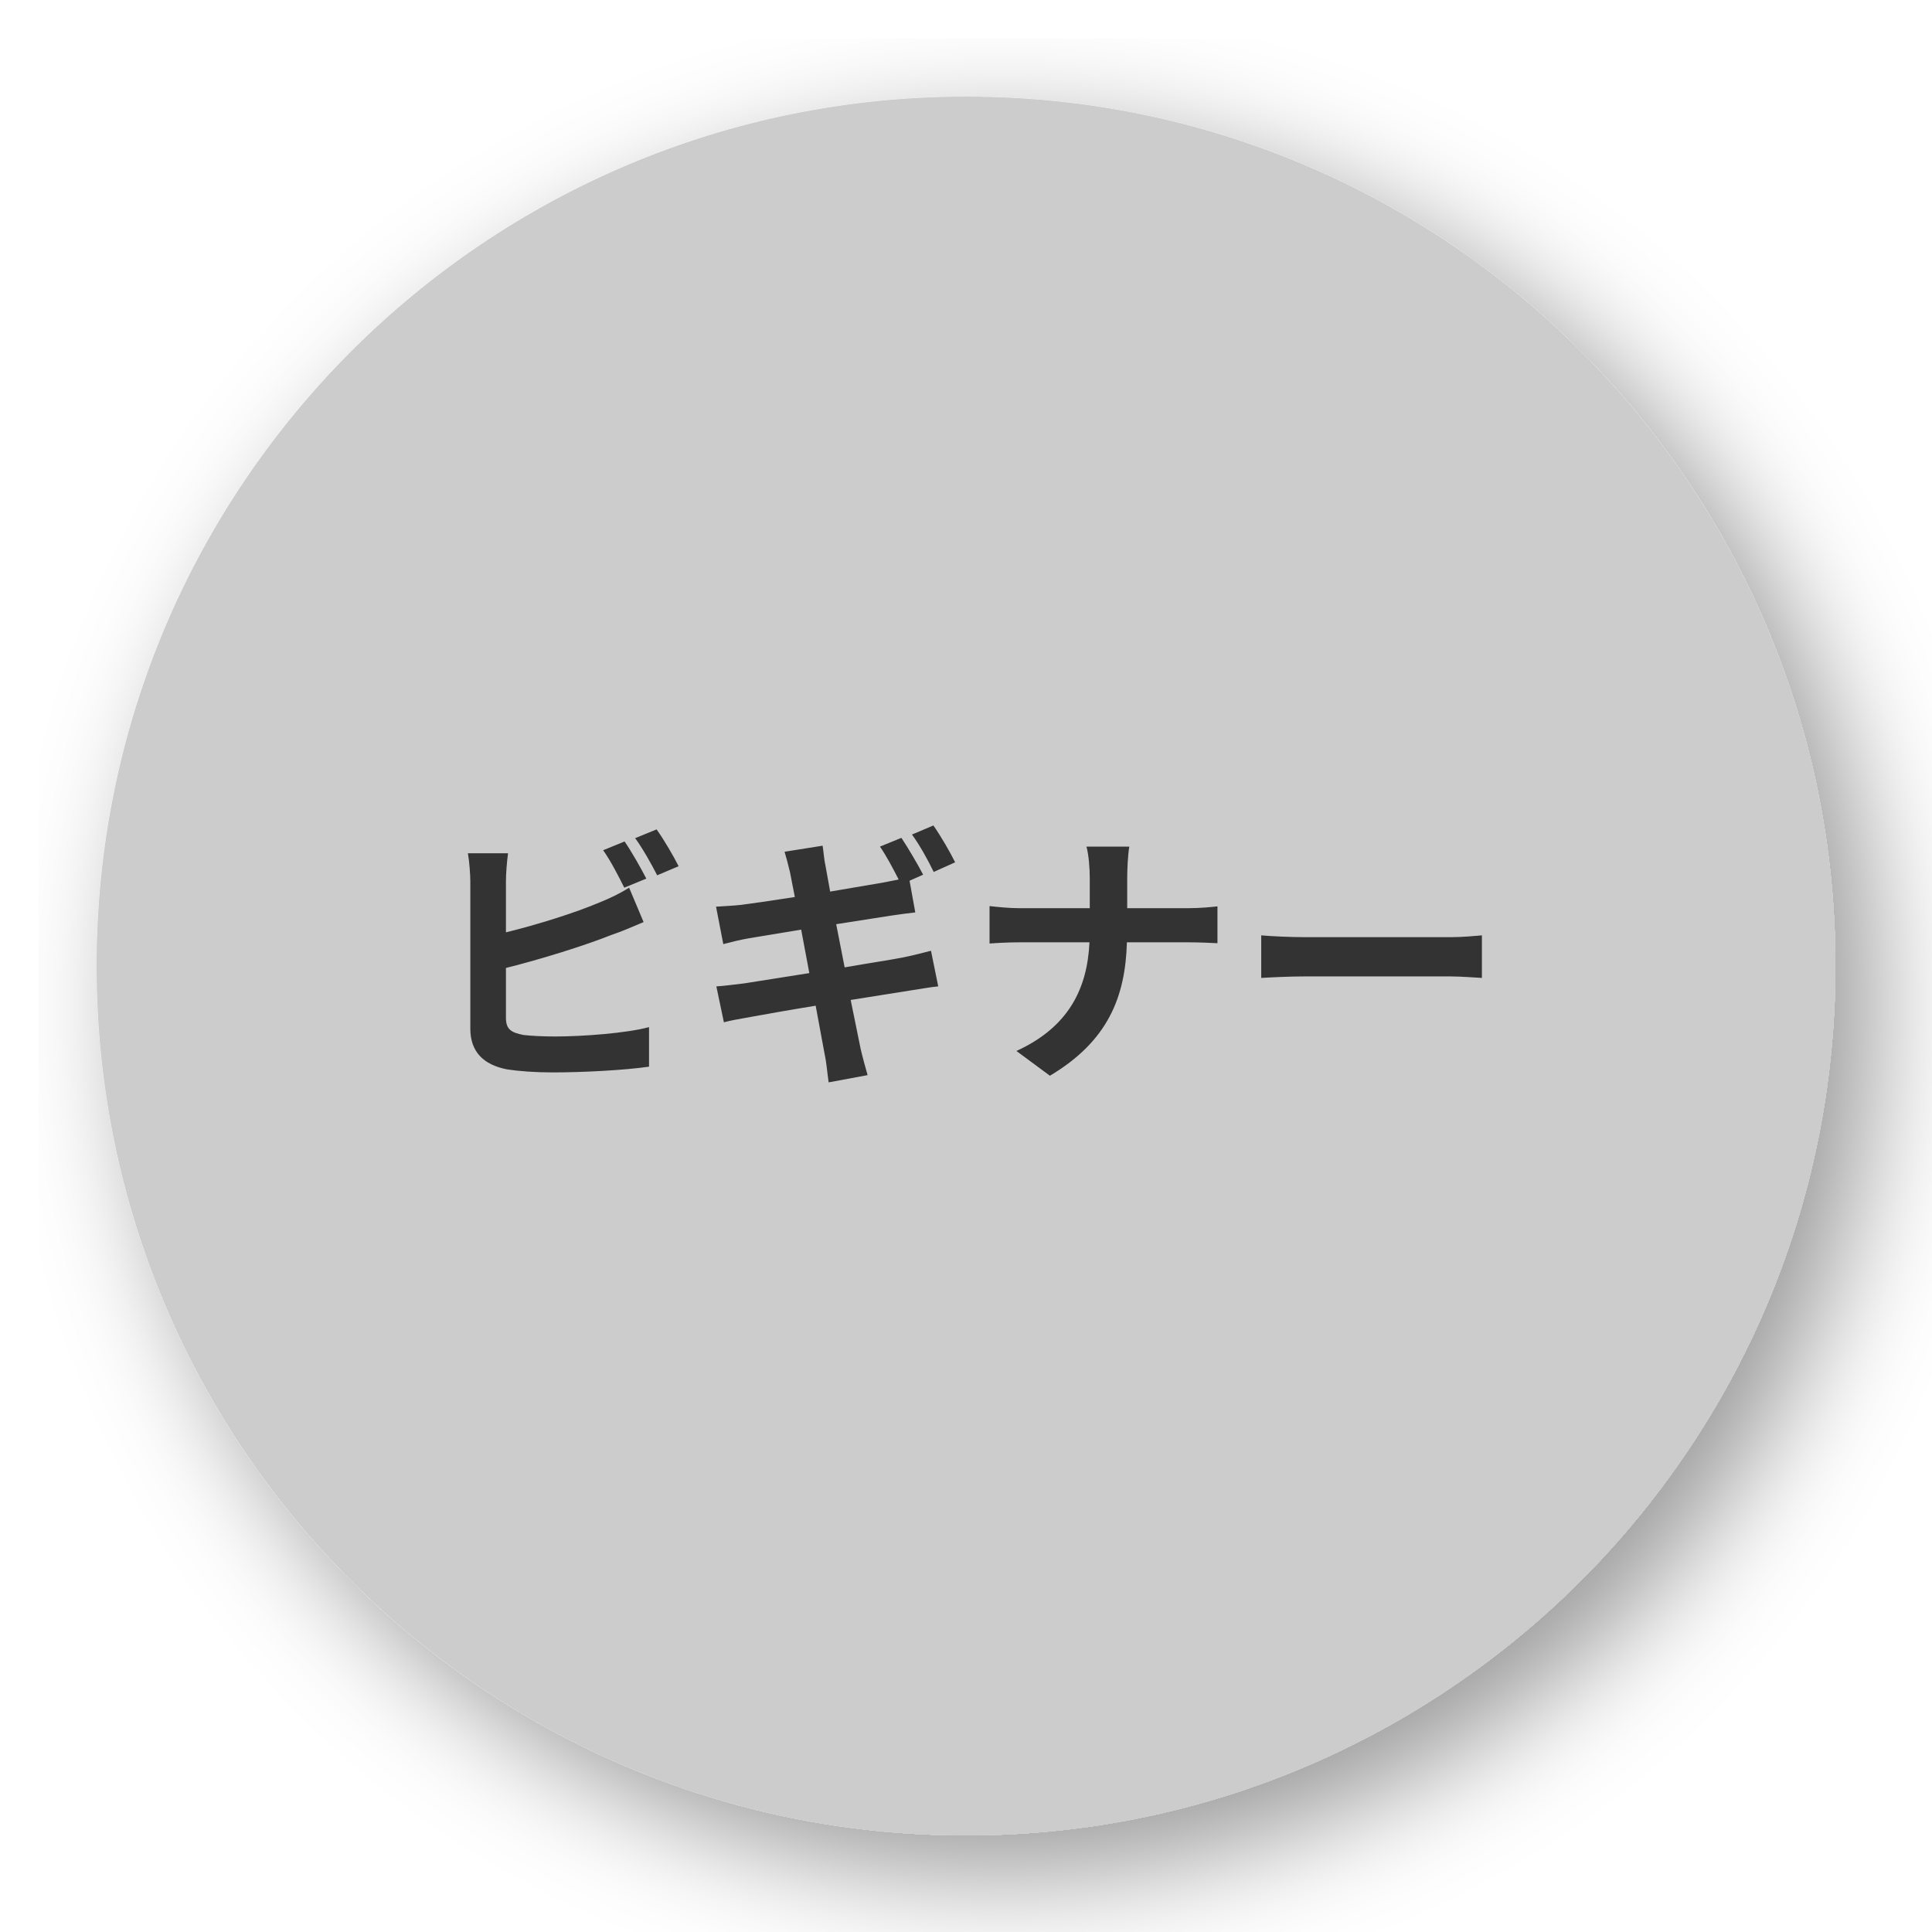
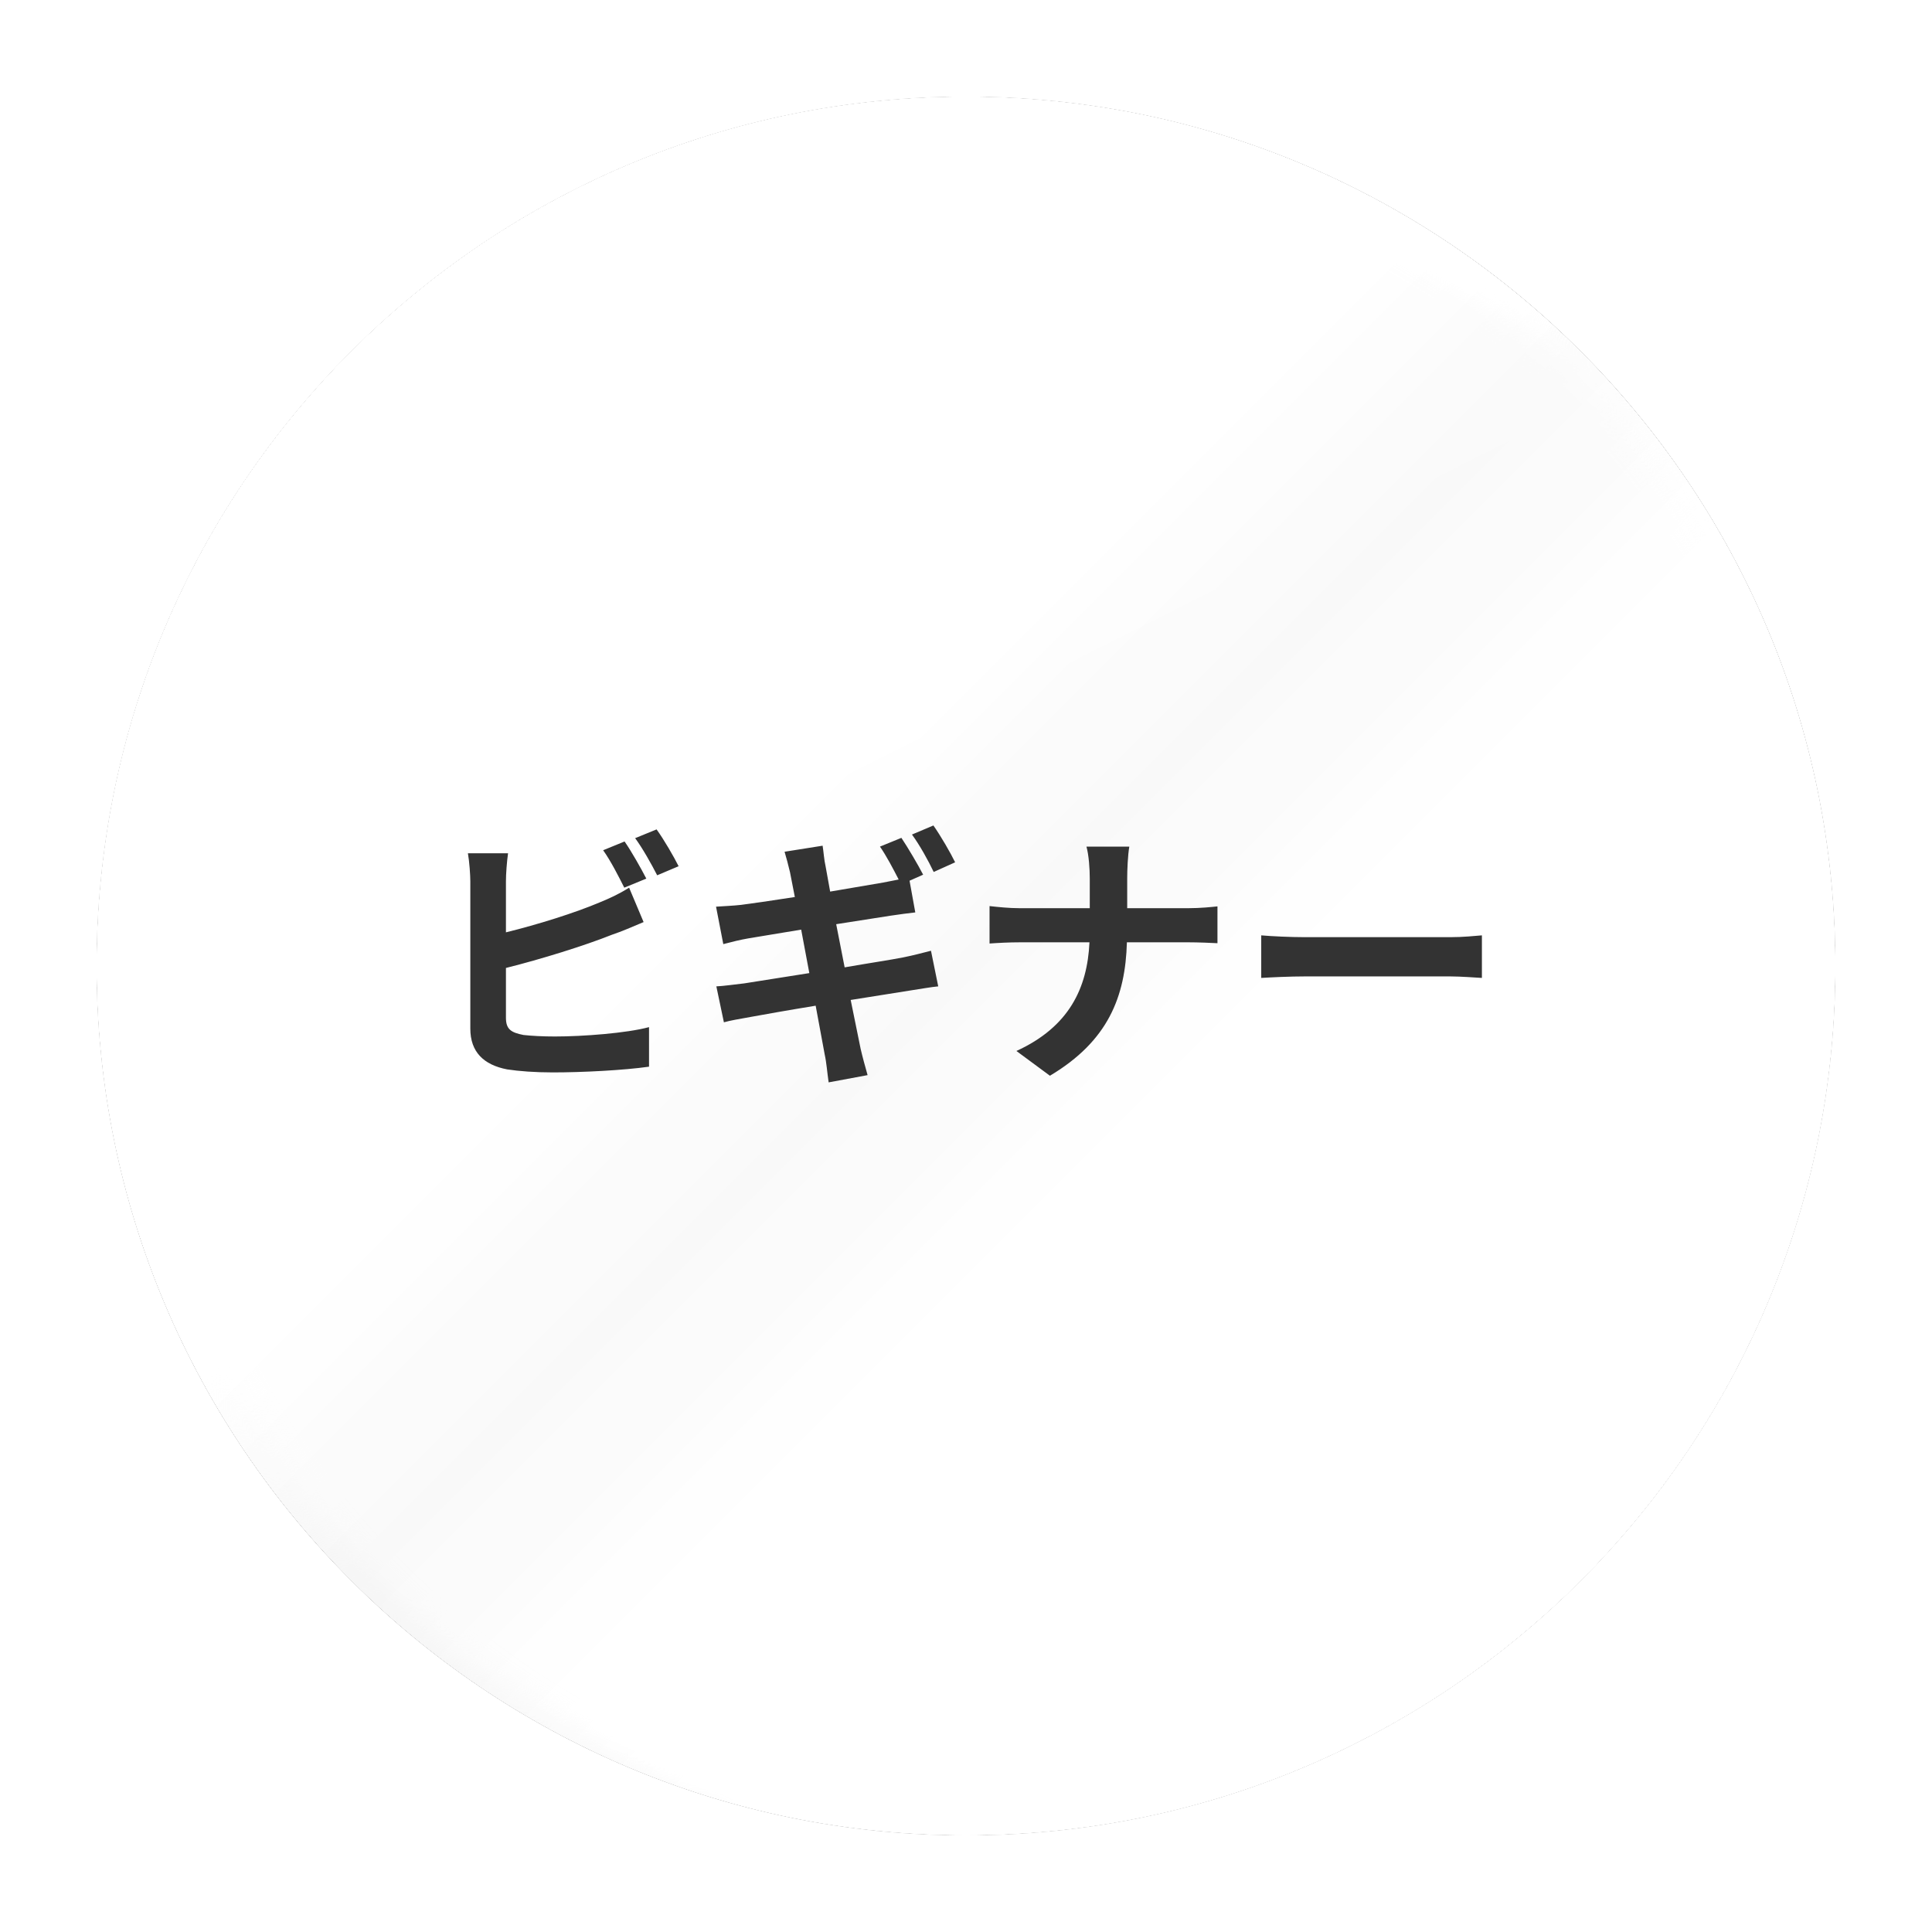
<svg xmlns="http://www.w3.org/2000/svg" width="100" height="100" viewBox="0 0 100 100">
  <defs>
-     <filter id="shadow" x="-20%" y="-20%" width="140%" height="140%">
-       <feDropShadow dx="2" dy="2" stdDeviation="3" flood-color="#000" flood-opacity="0.4" />
+     <filter id="emboss" x="-50%" y="-50%" width="200%" height="200%">
+       <feGaussianBlur in="SourceAlpha" stdDeviation="1" result="blur" />
+       <feOffset in="blur" dx="1" dy="1" result="offsetBlur" />
+       <feSpecularLighting in="offsetBlur" specularExponent="20" lighting-color="white" result="specularLighting">
+         <fePointLight x="-5000" y="-10000" z="20000" />
+       </feSpecularLighting>
+       <feComposite in="specularLighting" in2="SourceAlpha" operator="in" result="specularHighlight" />
+       <feComposite in="SourceGraphic" in2="specularHighlight" operator="arithmetic" k1="0" k2="1" k3="1" k4="0" />
    </filter>
+     <linearGradient id="grayMetal" x1="0%" y1="0%" x2="100%" y2="100%">
+       <stop offset="0%" stop-color="#E0E0E0" />
+       <stop offset="50%" stop-color="#B0B0B0" />
+       <stop offset="100%" stop-color="#E0E0E0" />
+     </linearGradient>
  </defs>
-   <circle cx="50" cy="50" r="45" fill="#cccccc" filter="url(#shadow)" />
+   <circle cx="50" cy="50" r="45" fill="url(#grayMetal)" filter="url(#emboss)" />
  <text x="50%" y="50%" dominant-baseline="middle" text-anchor="middle" font-family="Arial, sans-serif" font-size="14" fill="#333" font-weight="bold">ビギナー</text>
</svg>
